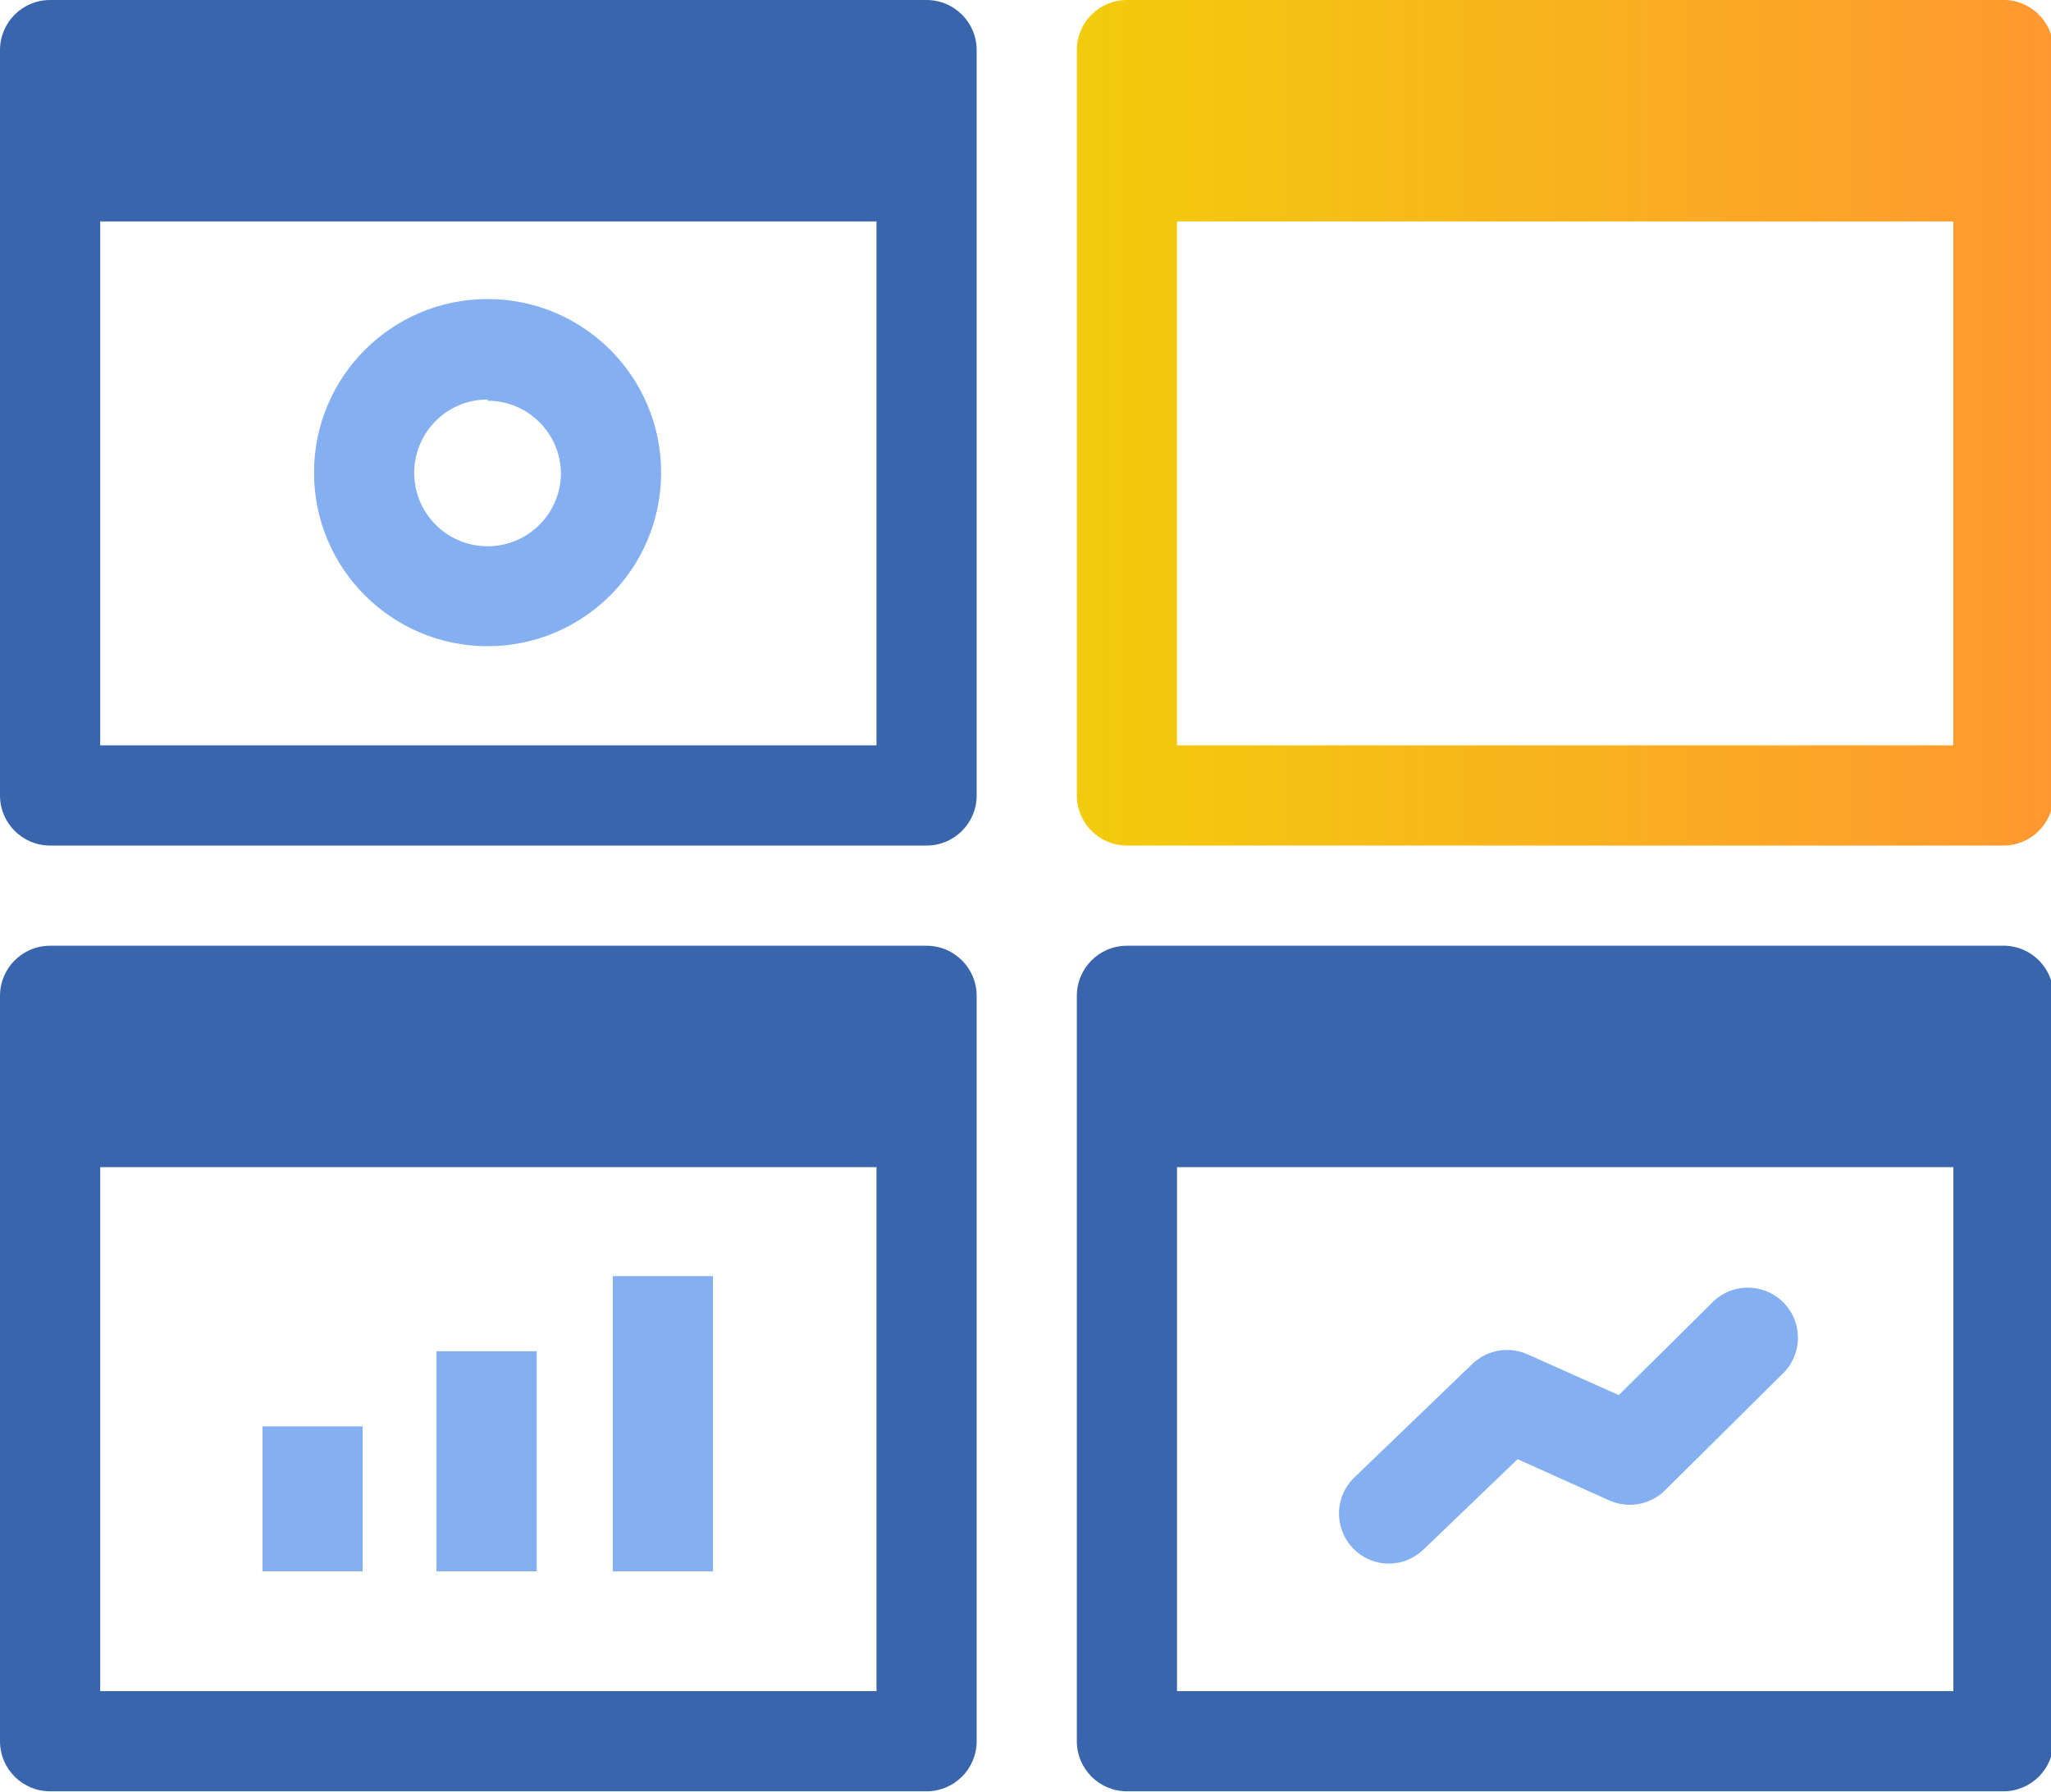
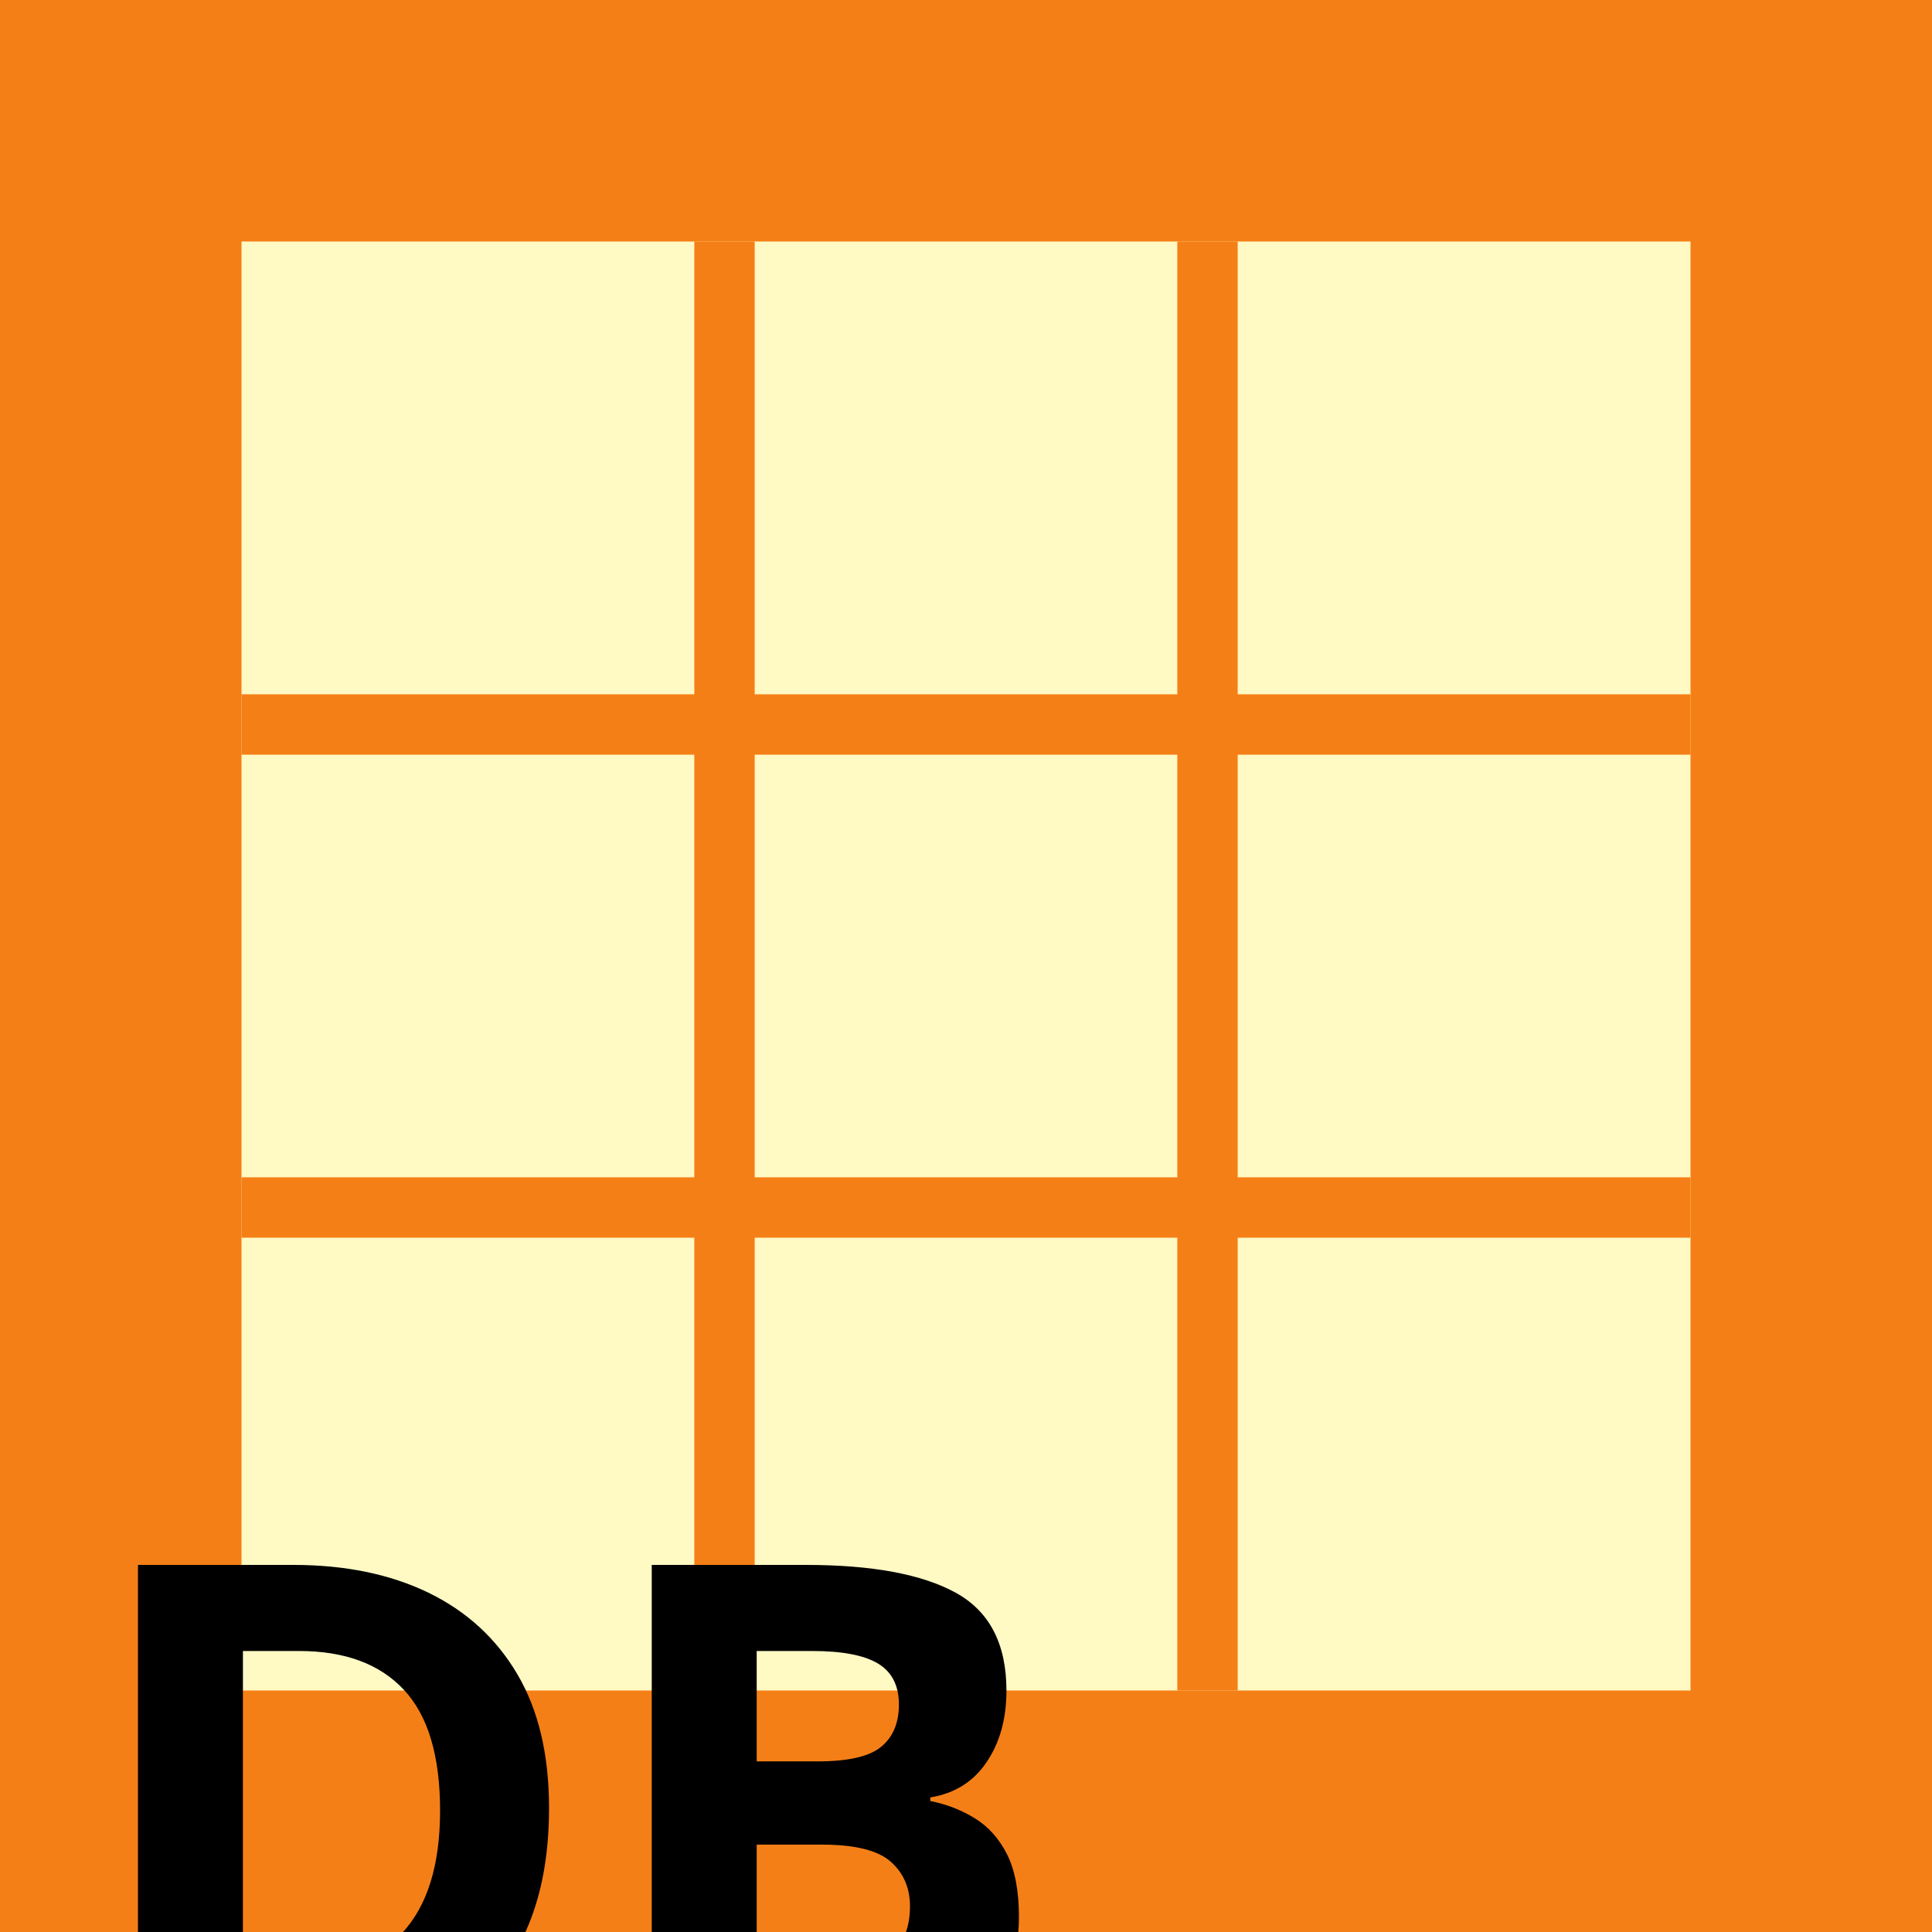
- <svg xmlns="http://www.w3.org/2000/svg" viewBox="0 0 81.9 71.52">
-   <defs>
-     <style>.cls-1{fill:#84aff1;}.cls-2{fill:#3865ab;}.cls-3{fill:url(#linear-gradient);}</style>
-     <linearGradient id="linear-gradient" x1="42.95" y1="16.88" x2="81.9" y2="16.88" gradientUnits="userSpaceOnUse">
-       <stop offset="0" stop-color="#f2cc0c" />
-       <stop offset="1" stop-color="#ff9830" />
-     </linearGradient>
-   </defs>
-   <g id="Layer_2" data-name="Layer 2">
-     <g id="Layer_1-2" data-name="Layer 1">
-       <path class="cls-1" d="M55.46,62.43A2,2,0,0,1,54.07,59l4.72-4.54a2,2,0,0,1,2.2-.39l3.65,1.63,3.68-3.64a2,2,0,1,1,2.81,2.84l-4.64,4.6a2,2,0,0,1-2.22.41L60.6,58.26l-3.76,3.61A2,2,0,0,1,55.46,62.43Z" />
-       <path class="cls-2" d="M37,0H2A2,2,0,0,0,0,2V31.76a2,2,0,0,0,2,2H37a2,2,0,0,0,2-2V2A2,2,0,0,0,37,0ZM4,29.76V8.84H35V29.76Z" />
-       <path class="cls-3" d="M79.9,0H45a2,2,0,0,0-2,2V31.76a2,2,0,0,0,2,2h35a2,2,0,0,0,2-2V2A2,2,0,0,0,79.9,0ZM47,29.76V8.84h31V29.76Z" />
-       <path class="cls-2" d="M37,37.76H2a2,2,0,0,0-2,2V69.52a2,2,0,0,0,2,2H37a2,2,0,0,0,2-2V39.76A2,2,0,0,0,37,37.76ZM4,67.52V46.6H35V67.52Z" />
-       <path class="cls-2" d="M79.9,37.76H45a2,2,0,0,0-2,2V69.52a2,2,0,0,0,2,2h35a2,2,0,0,0,2-2V39.76A2,2,0,0,0,79.9,37.76ZM47,67.52V46.6h31V67.52Z" />
-       <rect class="cls-1" x="10.48" y="56.95" width="4" height="5.79" />
-       <rect class="cls-1" x="17.43" y="53.95" width="4" height="8.79" />
-       <rect class="cls-1" x="24.47" y="50.95" width="4" height="11.79" />
-       <path class="cls-1" d="M19.47,25.8a6.93,6.93,0,1,1,6.93-6.92A6.93,6.93,0,0,1,19.47,25.8Zm0-9.85a2.93,2.93,0,1,0,2.93,2.93A2.93,2.93,0,0,0,19.47,16Z" />
-     </g>
-   </g>
+ <svg xmlns="http://www.w3.org/2000/svg" viewBox="0 0 128 128">
+   <rect width="128" height="128" fill="#F57F17" />
+   <rect x="16" y="16" width="96" height="96" fill="#FFF9C4" />
+   <line x1="16" y1="48" x2="112" y2="48" stroke="#F57F17" stroke-width="4" />
+   <line x1="16" y1="80" x2="112" y2="80" stroke="#F57F17" stroke-width="4" />
+   <line x1="48" y1="16" x2="48" y2="112" stroke="#F57F17" stroke-width="4" />
+   <line x1="80" y1="16" x2="80" y2="112" stroke="#F57F17" stroke-width="4" />
+   <text x="5" y="150" font-family="Quicksand, sans-serif" font-size="46" fill="#000000" text-anchor="start" dominant-baseline="text-after-edge" font-weight="bold">
+     DB
+   </text>
</svg>
